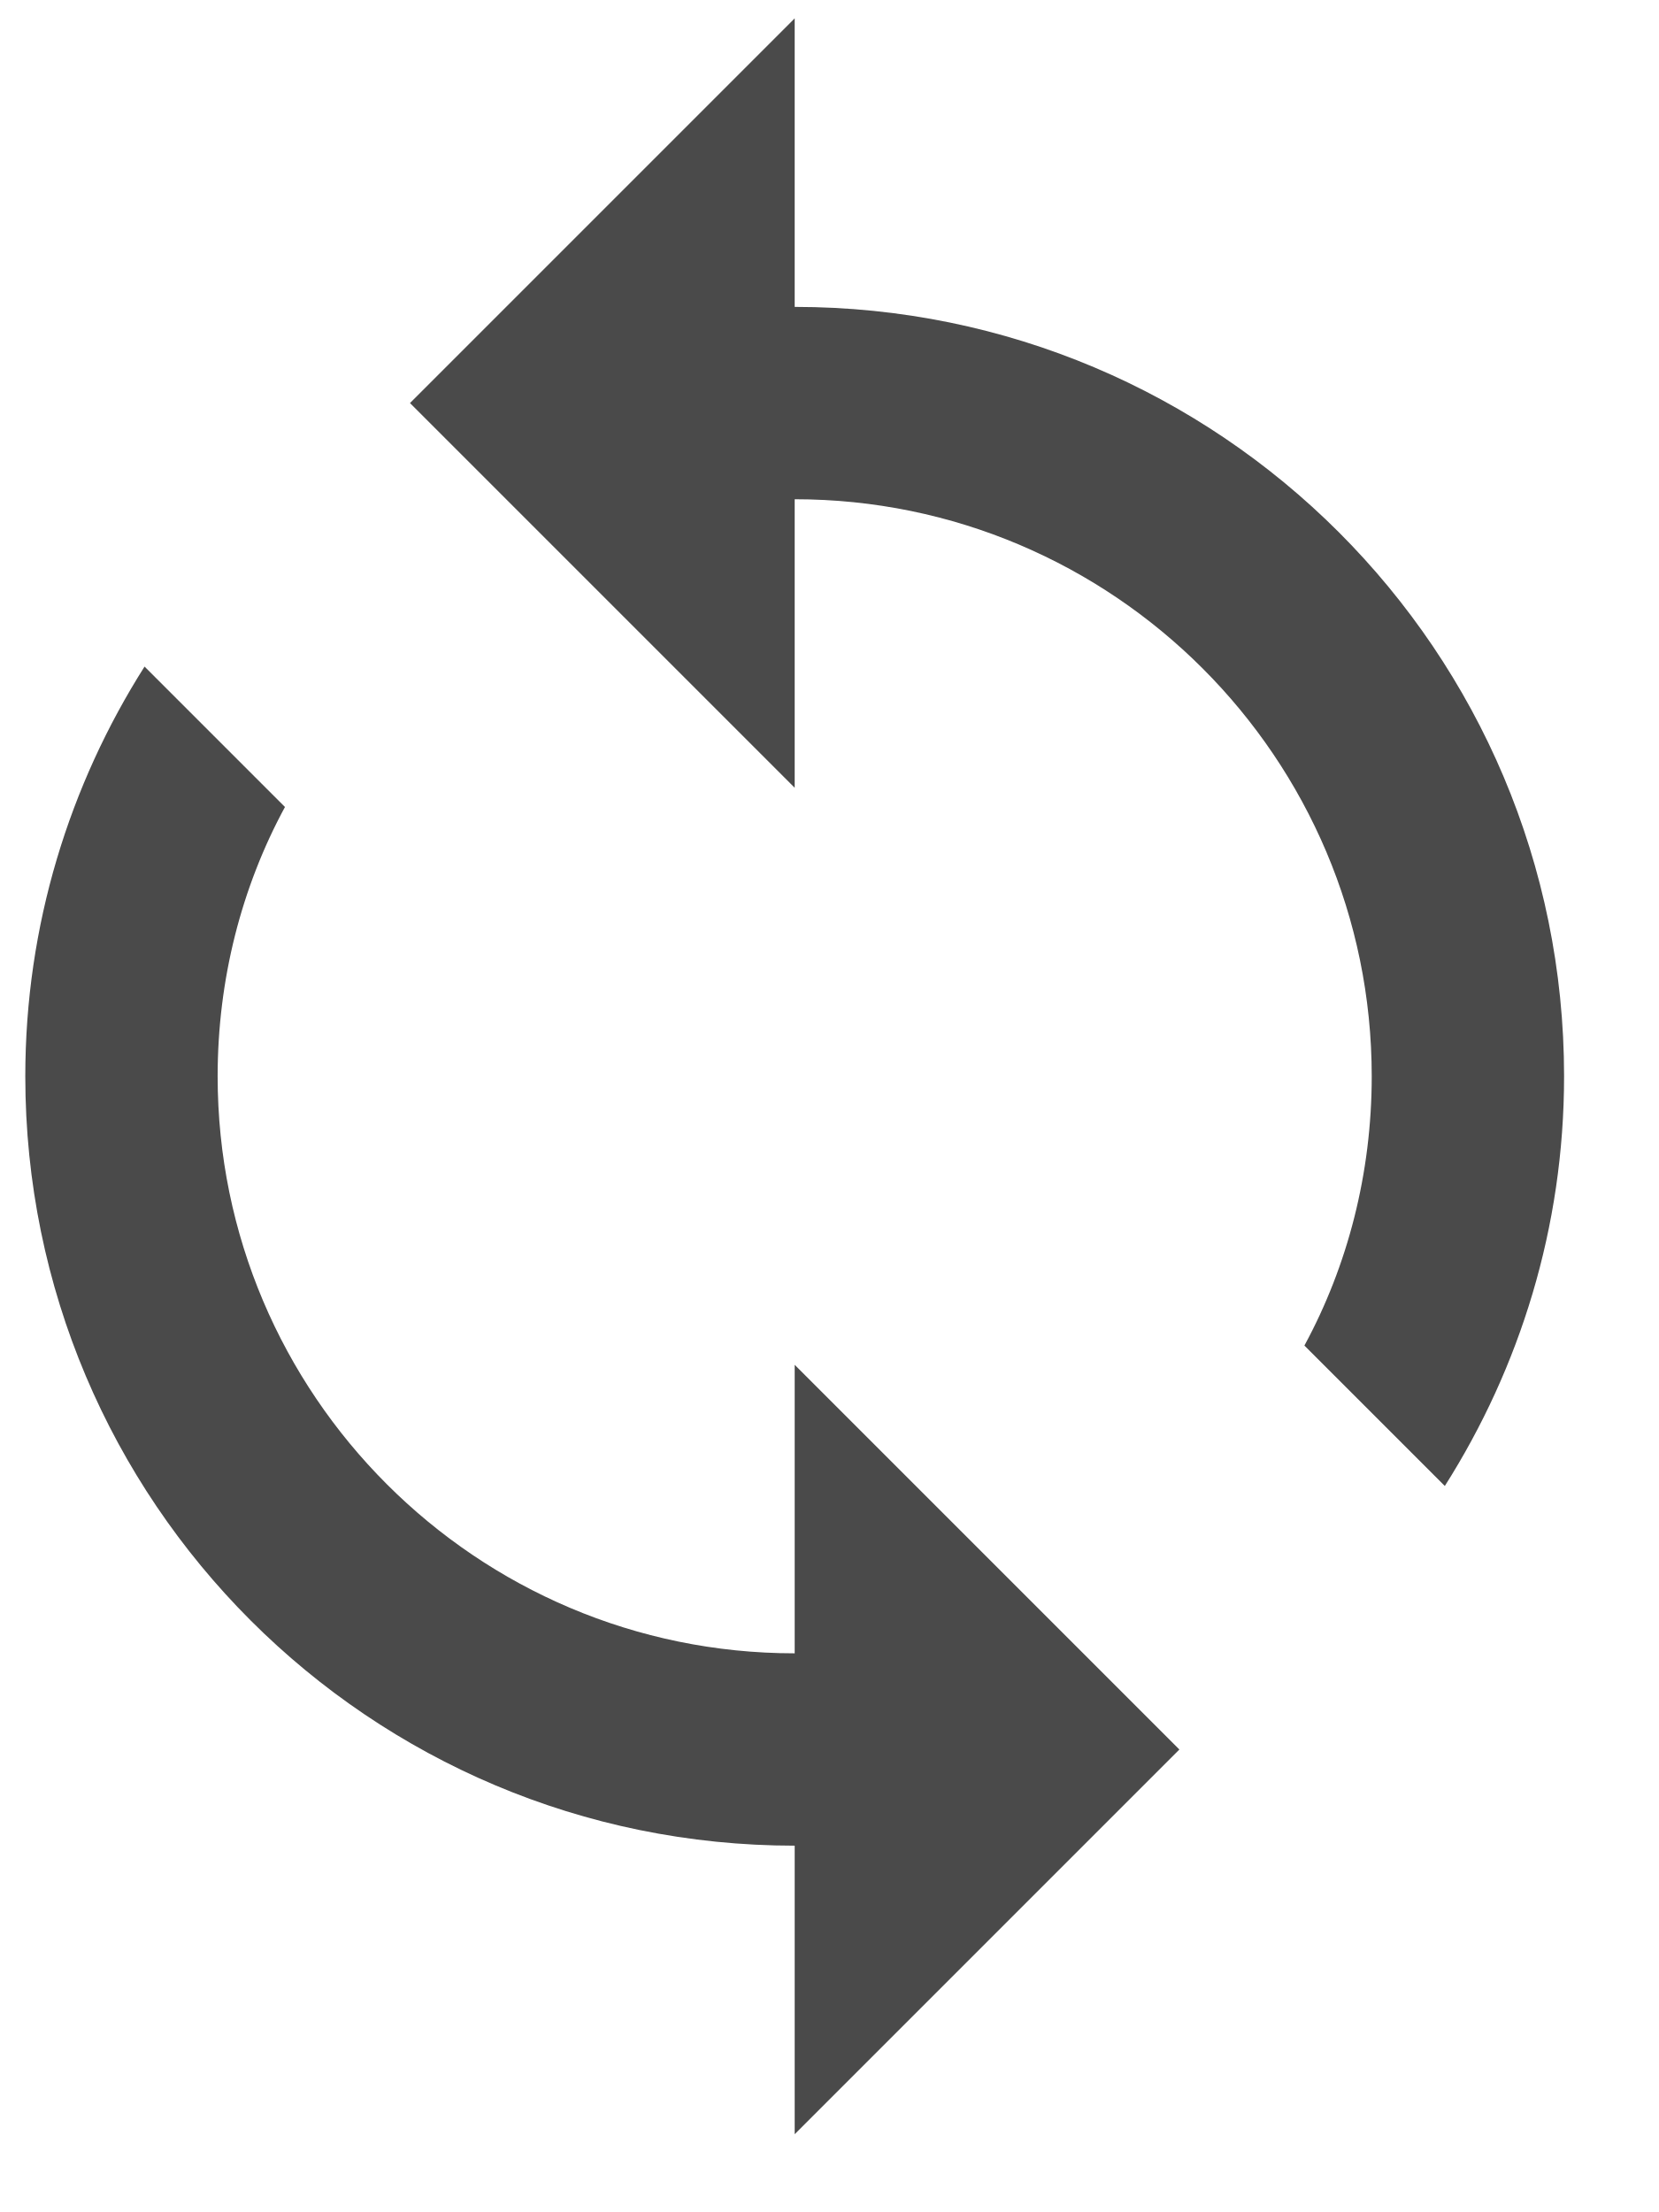
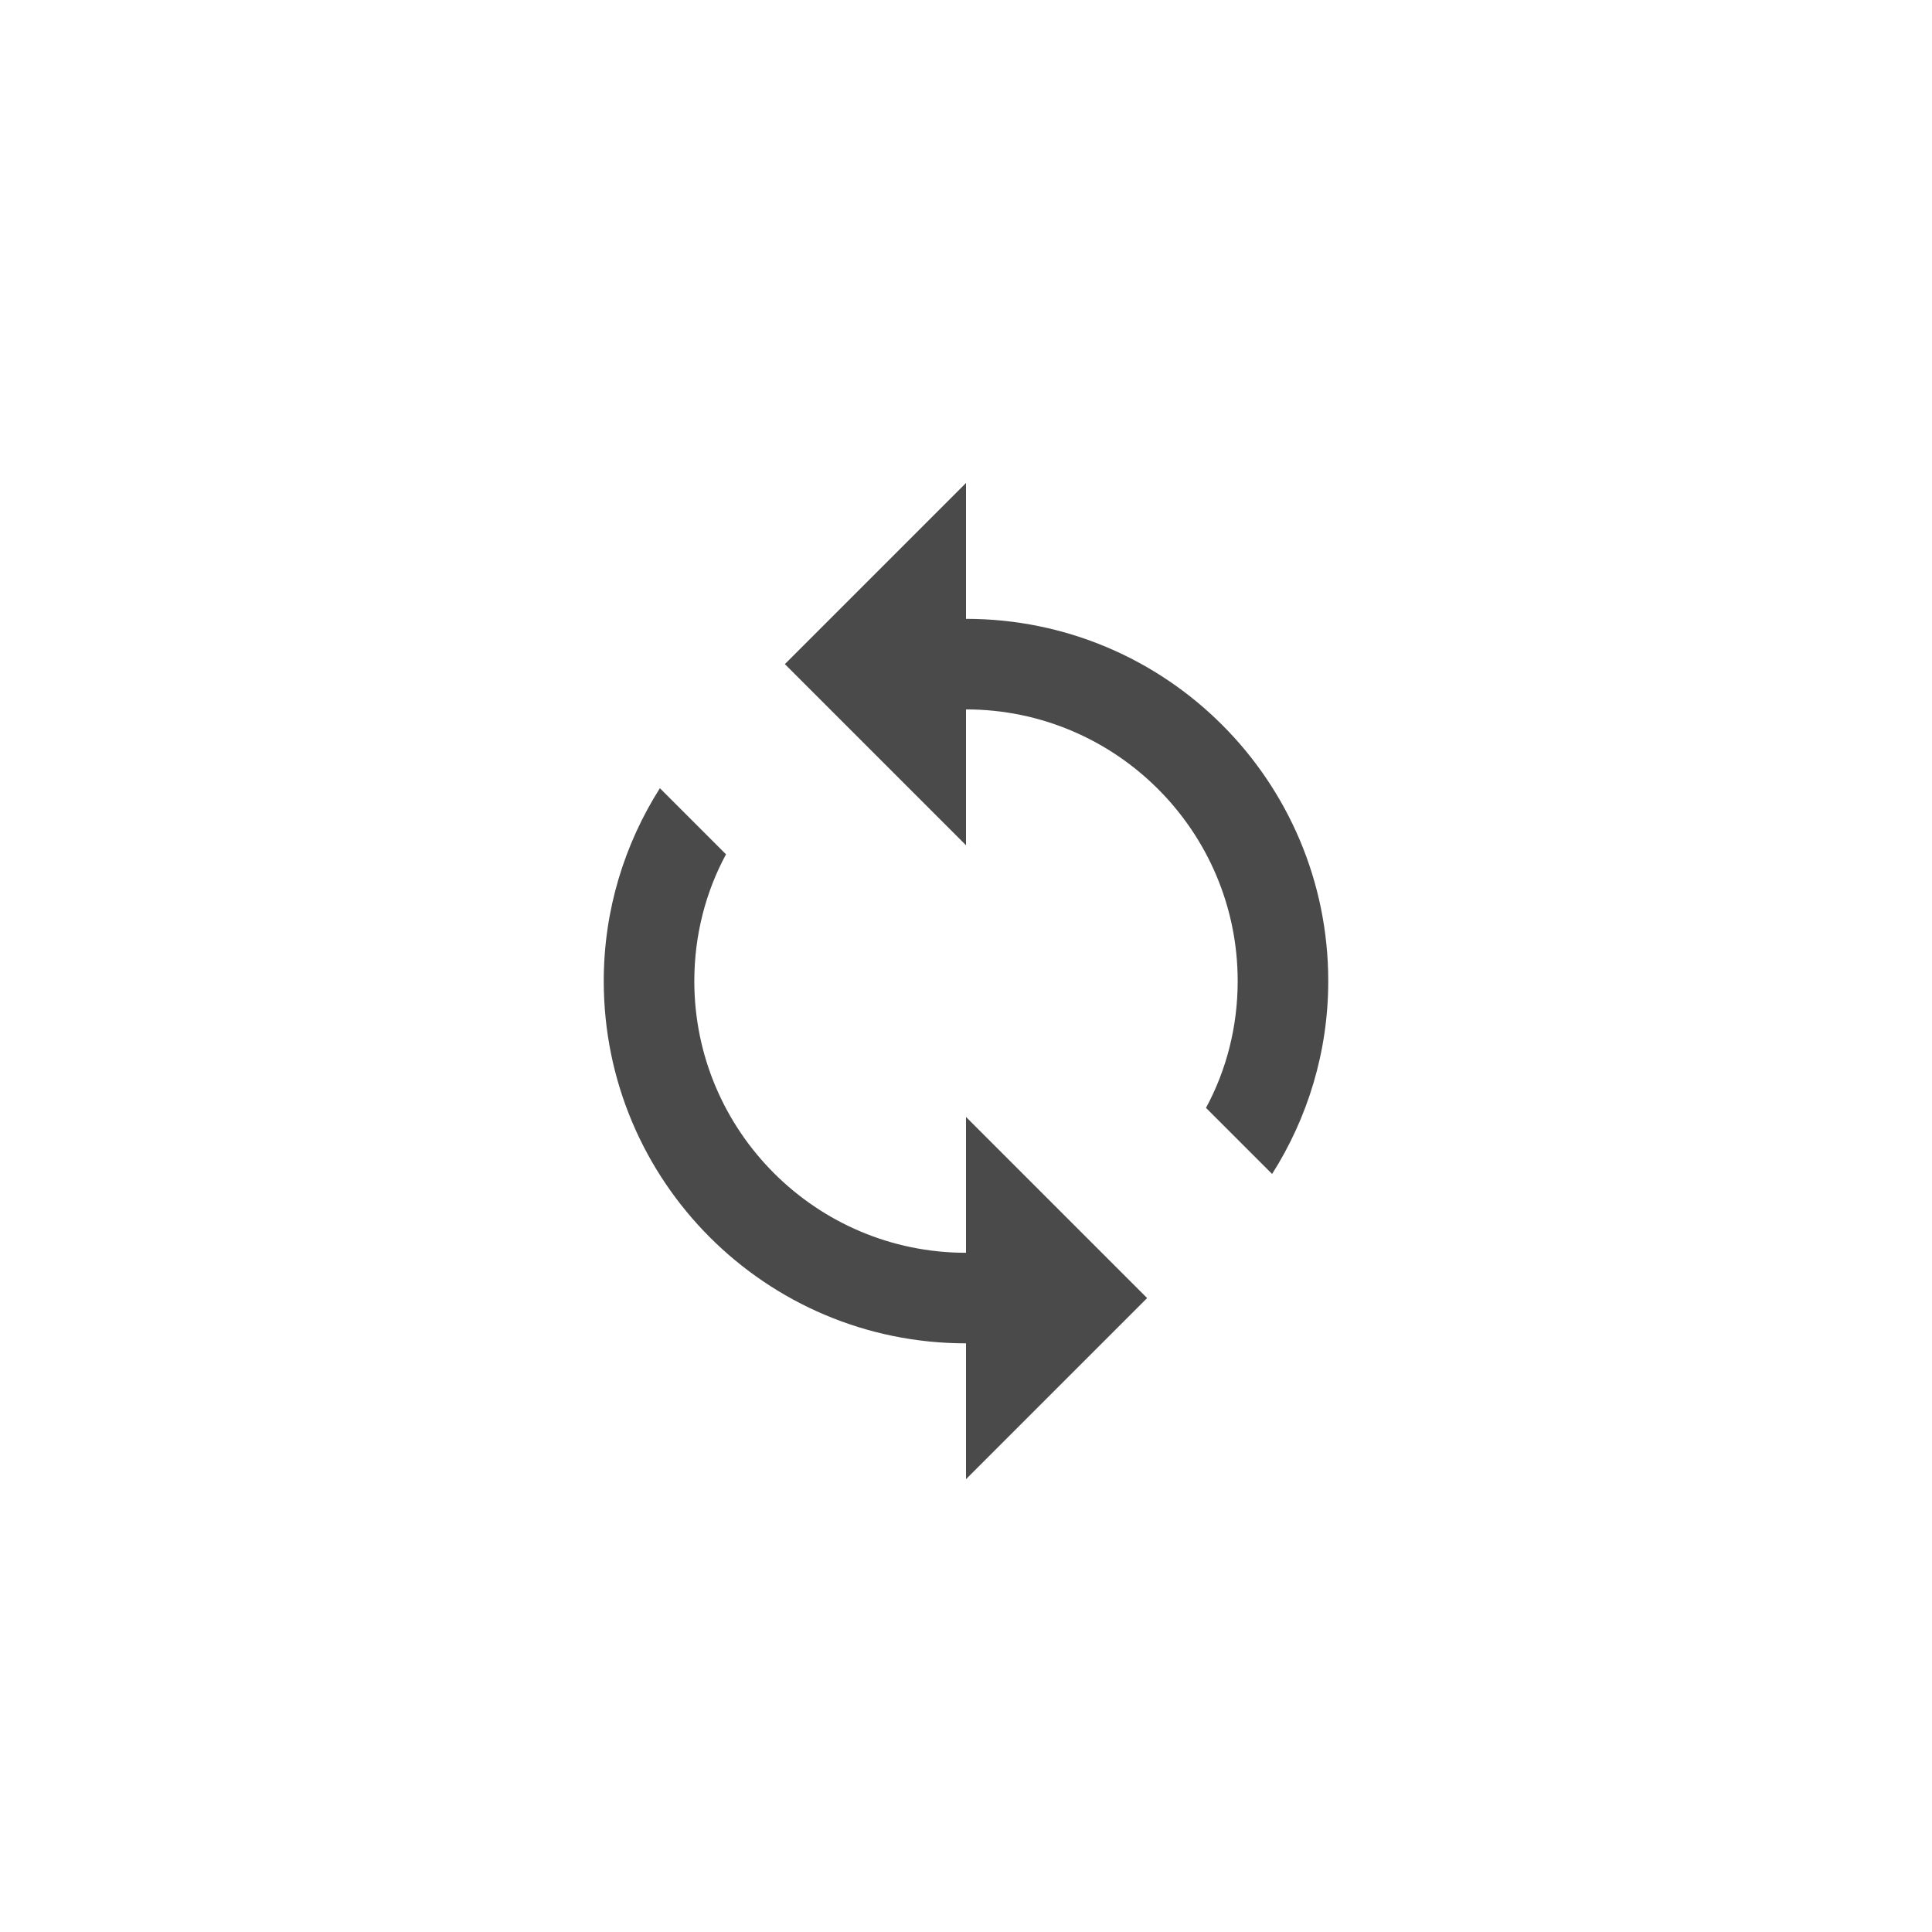
- <svg xmlns="http://www.w3.org/2000/svg" width="12px" height="16px" viewBox="0 0 17 23" version="1.1">
+ <svg xmlns="http://www.w3.org/2000/svg" width="32px" height="32px" viewBox="0 0 32 32" version="1.1">
  <defs />
-   <g id="Artboard" stroke="none" stroke-width="1" fill="none" fill-rule="evenodd">
-     <path d="M8.138,3.191 L8.138,0.191 L4.138,4.191 L8.138,8.191 L8.138,5.191 C11.448,5.191 14.138,7.881 14.138,11.191 C14.138,12.201 13.888,13.161 13.438,13.991 L14.898,15.451 C15.678,14.221 16.138,12.761 16.138,11.191 C16.138,6.771 12.558,3.191 8.138,3.191 Z M8.138,17.191 C4.828,17.191 2.138,14.501 2.138,11.191 C2.138,10.181 2.388,9.221 2.838,8.391 L1.378,6.931 C0.598,8.161 0.138,9.621 0.138,11.191 C0.138,15.611 3.718,19.191 8.138,19.191 L8.138,22.191 L12.138,18.191 L8.138,14.191 L8.138,17.191 Z" id="Shape" fill="#4A4A4A" fill-rule="nonzero" transform="translate(8.137944, 11.19076) rotate(-360) translate(-8.137944, -11.19076) " />
+   <g id="icon-saving" stroke="none" stroke-width="1" fill="none" fill-rule="evenodd">
+     <path d="M16,10.25 L16,8 L13,11 L16,14 L16,11.75 C18.483,11.75 20.5,13.768 20.5,16.25 C20.5,17.008 20.312,17.727 19.975,18.35 L21.07,19.445 C21.655,18.523 22,17.427 22,16.25 C22,12.935 19.315,10.25 16,10.25 Z M16,20.75 C13.518,20.75 11.5,18.733 11.5,16.25 C11.5,15.492 11.688,14.773 12.025,14.15 L10.93,13.055 C10.345,13.977 10,15.072 10,16.25 C10,19.565 12.685,22.25 16,22.25 L16,24.5 L19,21.5 L16,18.5 L16,20.75 Z" id="Shape" fill="#4A4A4A" fill-rule="nonzero" transform="translate(16, 16.25) rotate(0) translate(-16, -16.25) " />
  </g>
</svg>
